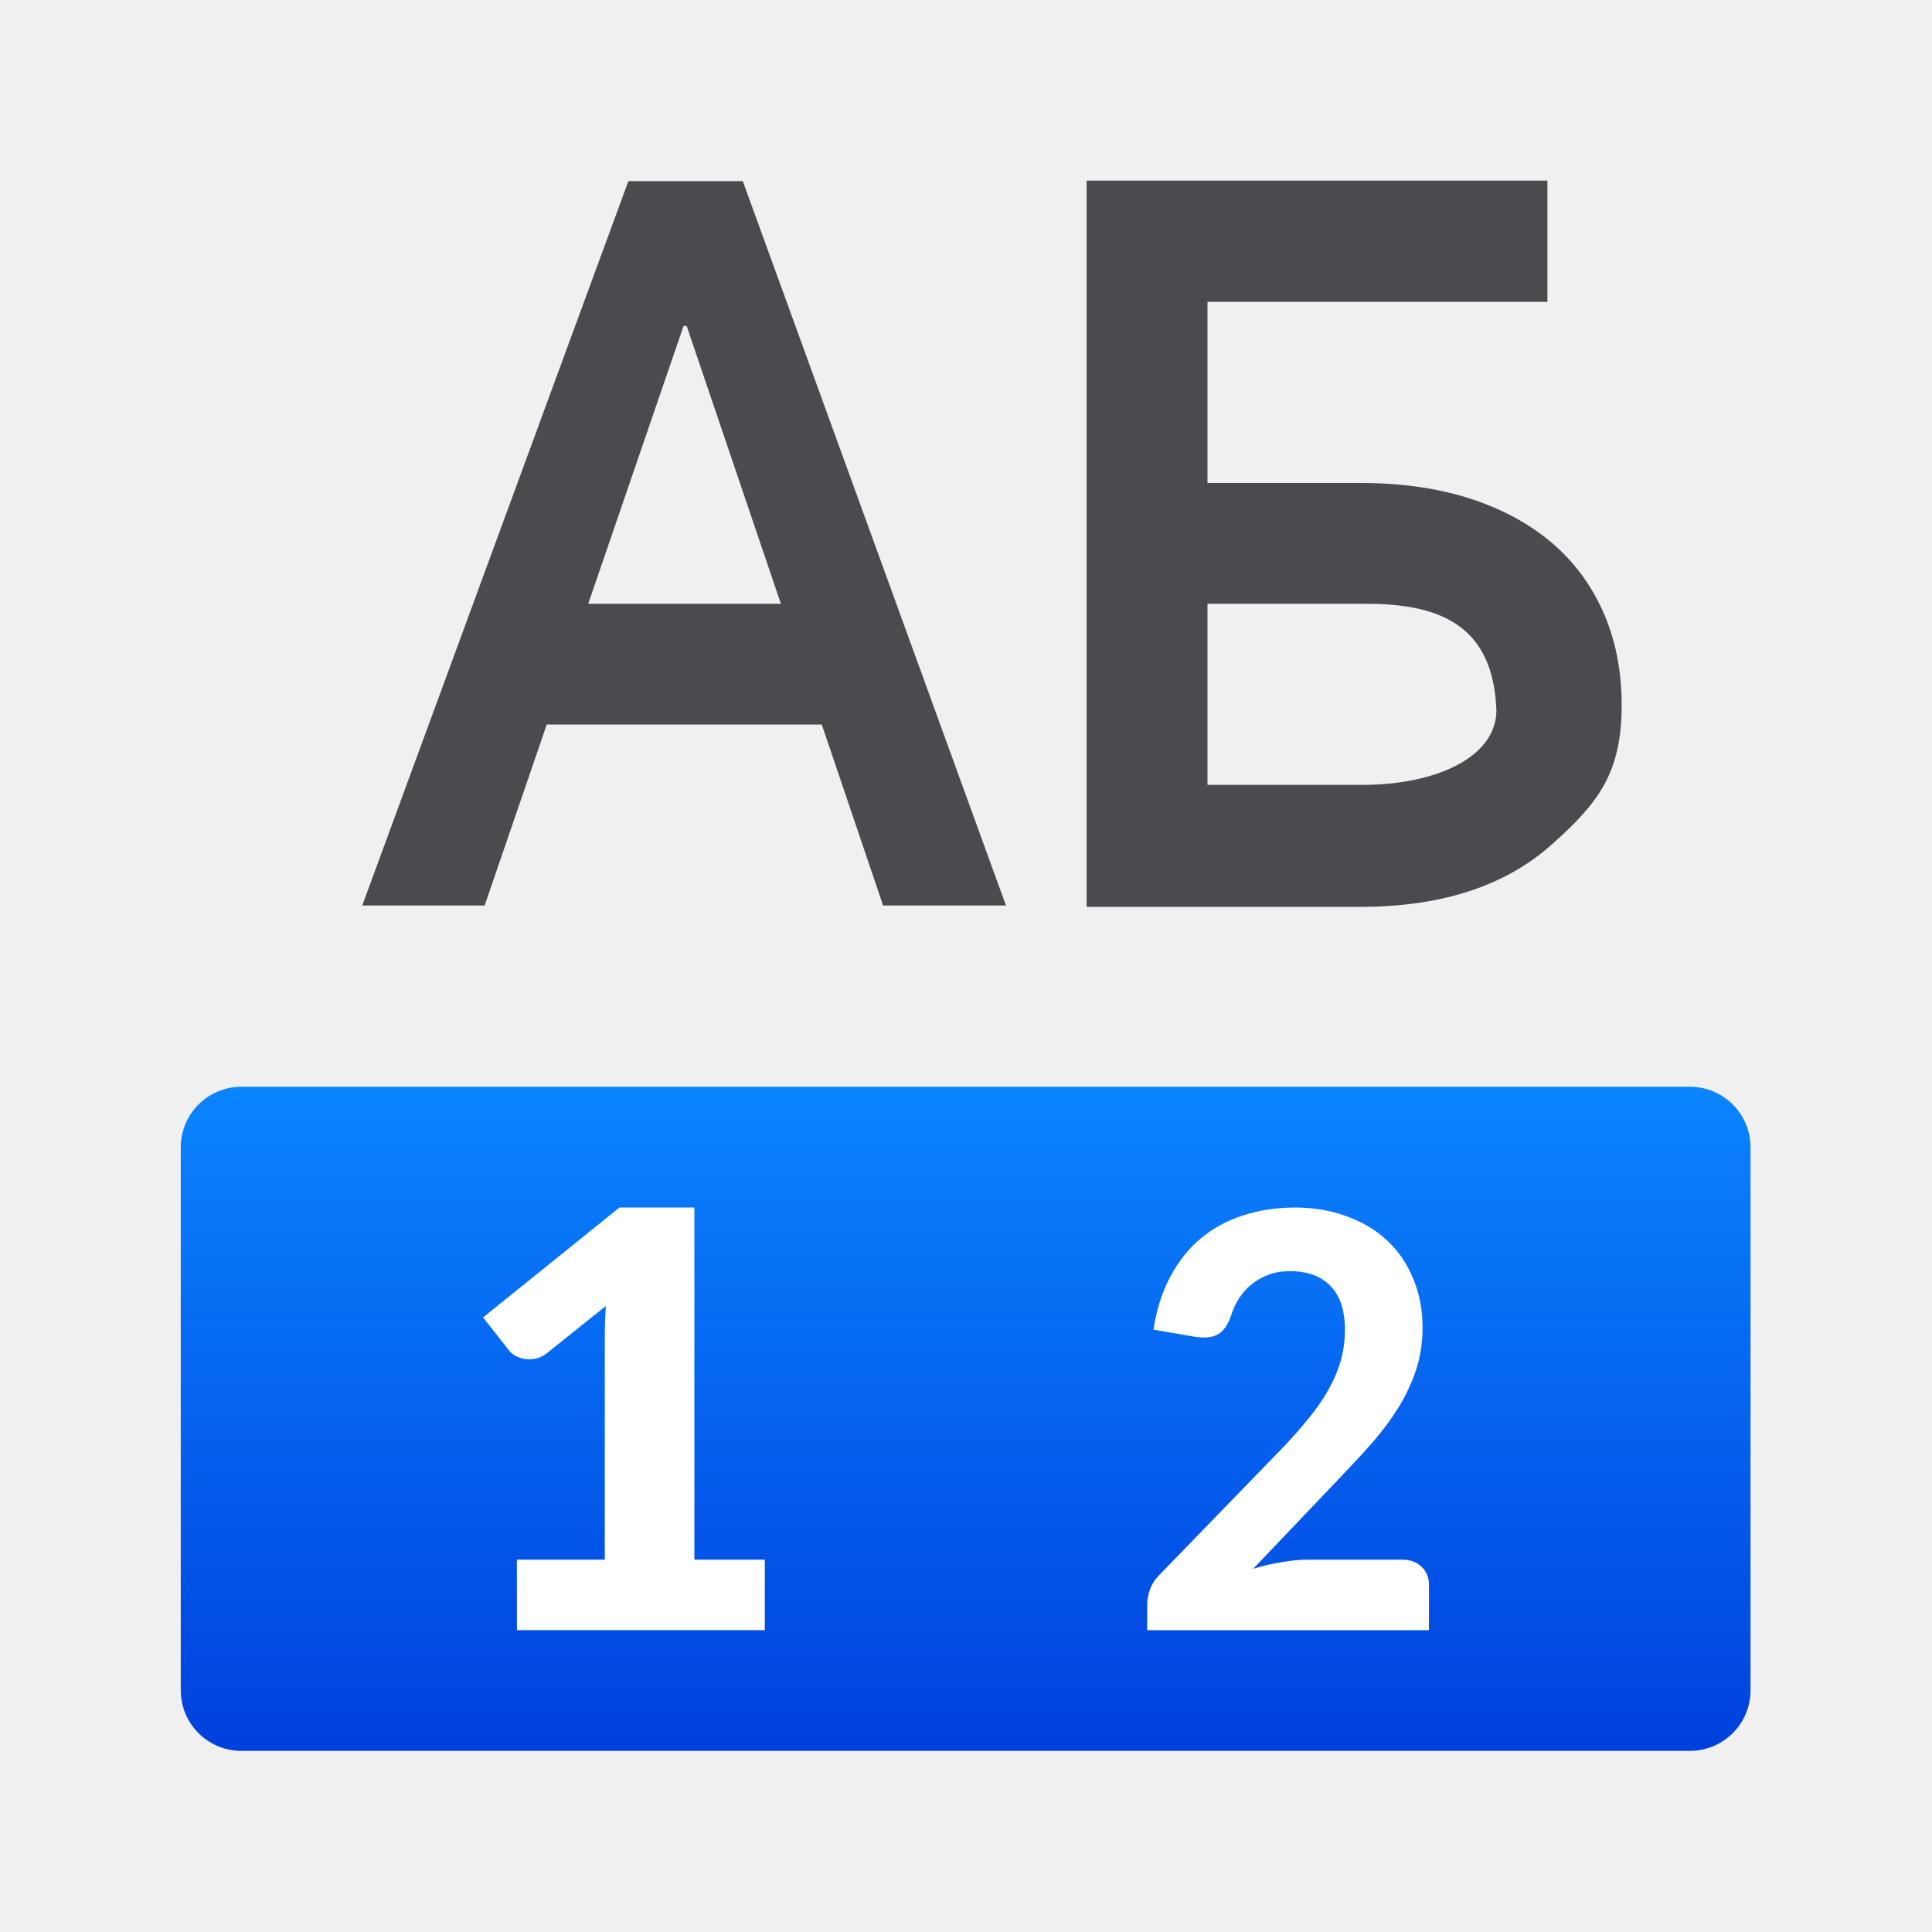
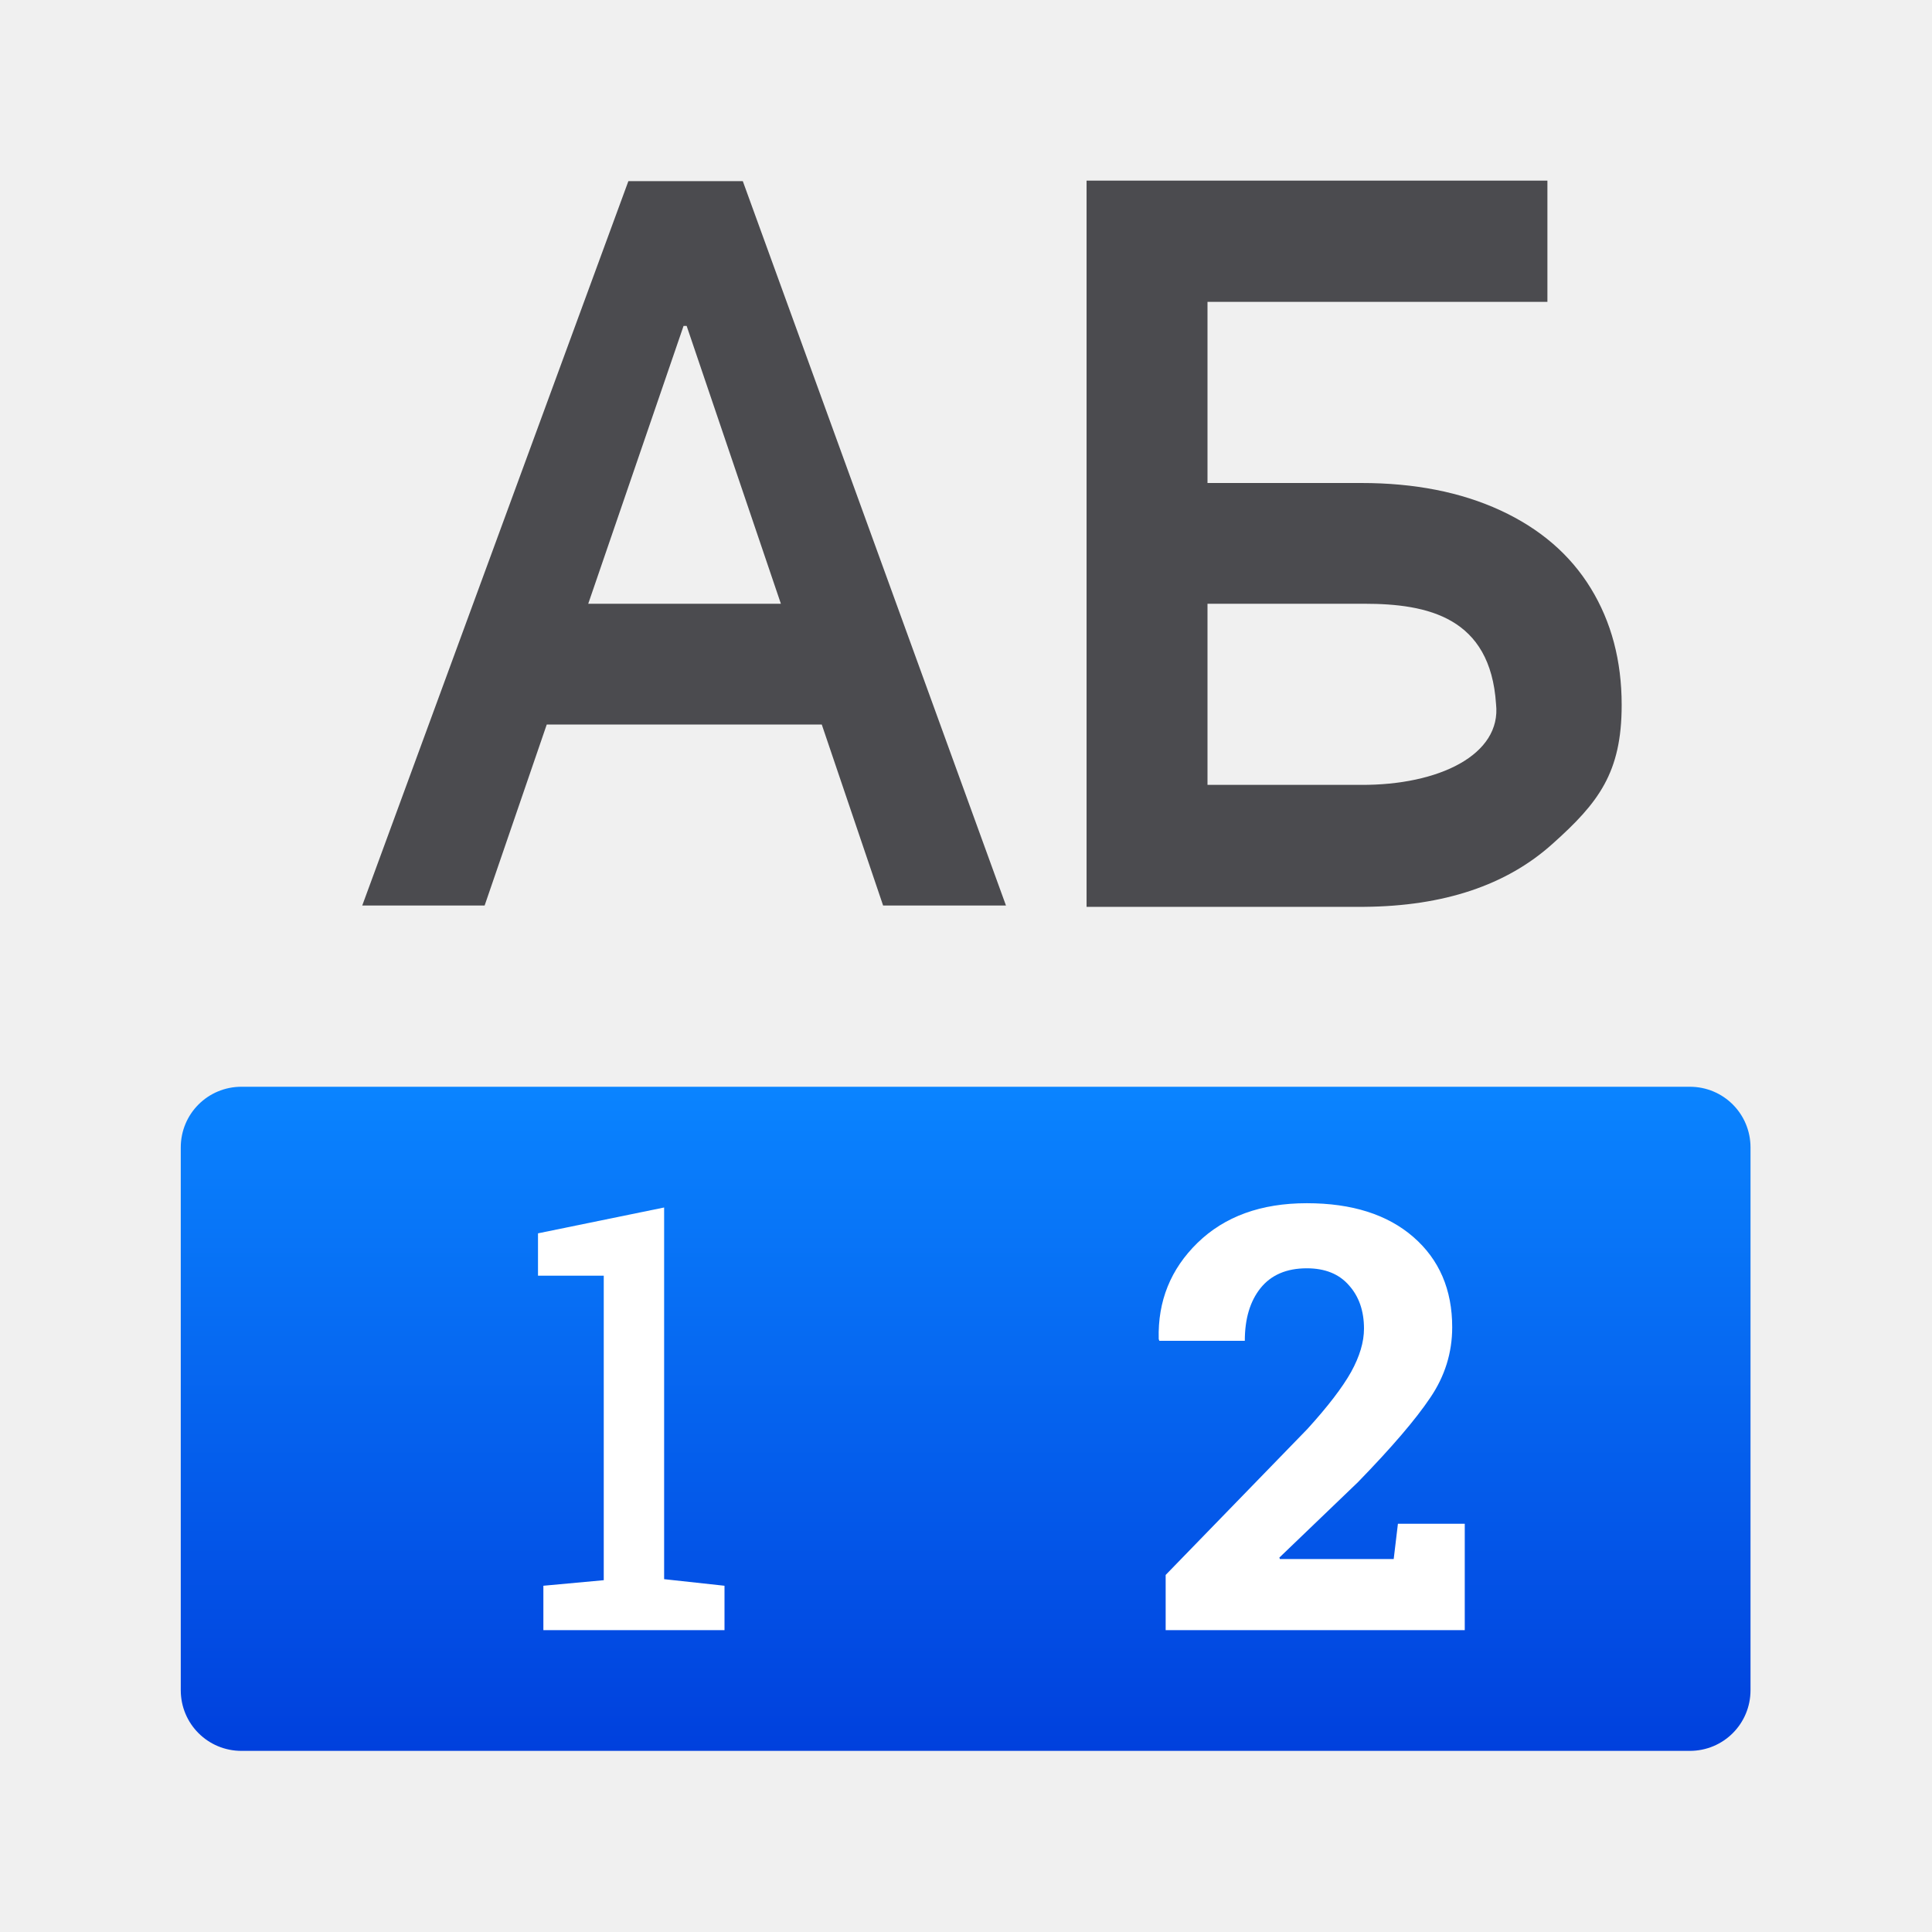
<svg xmlns="http://www.w3.org/2000/svg" viewBox="0 0 32 32">
  <linearGradient id="a" gradientUnits="userSpaceOnUse" x1="17" x2="17" y1="29" y2="18">
    <stop offset="0" stop-color="#0040dd" />
    <stop offset="1" stop-color="#0a84ff" />
  </linearGradient>
  <g fill="#808080">
    <g fill="#4b4b4f" stroke-width=".422" transform="translate(3)">
      <path d="m22.63 5h-5.63v3h2.548c.881 0 1.649.151 2.305.454.655.303 1.154.732 1.495 1.289.341.556.512 1.201.512 1.933 0 1.123-.383 1.62-1.148 2.303-.76.683-1.798 1.03-3.114 1.041h-4.601v-12.028h7.633zm-5.63 5v3h2.54c1.294.007 2.333-.5 2.239-1.34-.094-1.434-1.127-1.66-2.181-1.66z" fill="#4b4b4f" />
      <path d="m10.408 3-4.408 11.998h2.027l1.029-2.998h4.555l1.016 2.998h2.035l-4.359-11.998zm.914 2.398h.051l1.561 4.602h-3.191z" transform="translate(-3)" />
    </g>
    <path d="m4 18c-.558 0-1.006.448-1.006 1.006v8.988c0 .558.448 1.006 1.006 1.006h23.988c.558 0 1.006-.448 1.006-1.006v-8.988c0-.558-.448-1.006-1.006-1.006z" fill="url(#a)" />
  </g>
  <g fill="#fff">
-     <path d="m8.561 25.833h1.456v-3.696c0-.161.006-.33.017-.505l-.98.784c-.064.049-.128.079-.193.089-.064.011-.125.011-.181 0-.057-.011-.108-.028-.153-.053-.042-.028-.074-.056-.096-.084l-.43-.547 2.26-1.821h1.24v5.833h1.167v1.167h-4.106z" />
-     <path d="m21.437 20q.478 0 .868.146.395.141.67.401.281.261.431.631.156.365.156.808 0 .38-.109.709-.109.323-.291.62-.182.292-.426.573-.244.276-.514.558l-1.465 1.538q.234-.073.468-.109.234-.042.437-.042h1.564q.197 0 .317.115.125.115.125.302v.751h-4.667v-.422q0-.12.047-.255.052-.141.177-.261l2.006-2.069q.255-.266.447-.506.197-.24.327-.474.135-.24.203-.48.068-.245.068-.511 0-.48-.239-.724-.239-.245-.676-.245-.187 0-.343.057-.156.057-.281.156-.125.099-.213.235-.088.136-.135.292-.083.24-.229.313-.14.073-.39.031l-.665-.115q.078-.506.281-.881.203-.38.504-.631.307-.255.702-.38.395-.13.847-.13z" />
+     <path d="m9 26.265 1-.092v-5.044h-1.089v-.701l2.089-.428v6.156l1 .109v.735h-3z" />
+     <path d="m19.307 27v-.914l2.348-2.418c.339-.373.58-.688.723-.943.143-.259.214-.498.214-.718 0-.294-.083-.533-.249-.718-.163-.188-.396-.282-.698-.282-.336 0-.592.11-.768.33-.173.217-.259.507-.259.871h-1.416l-.01-.029c-.017-.629.198-1.16.643-1.594.449-.437 1.052-.656 1.81-.656.748 0 1.336.187 1.765.56.429.373.643.871.643 1.494 0 .421-.121.811-.364 1.168-.239.357-.638.823-1.197 1.398l-1.302 1.25.01.024h1.884l.07-.585h1.107v1.762z" />
  </g>
</svg>
